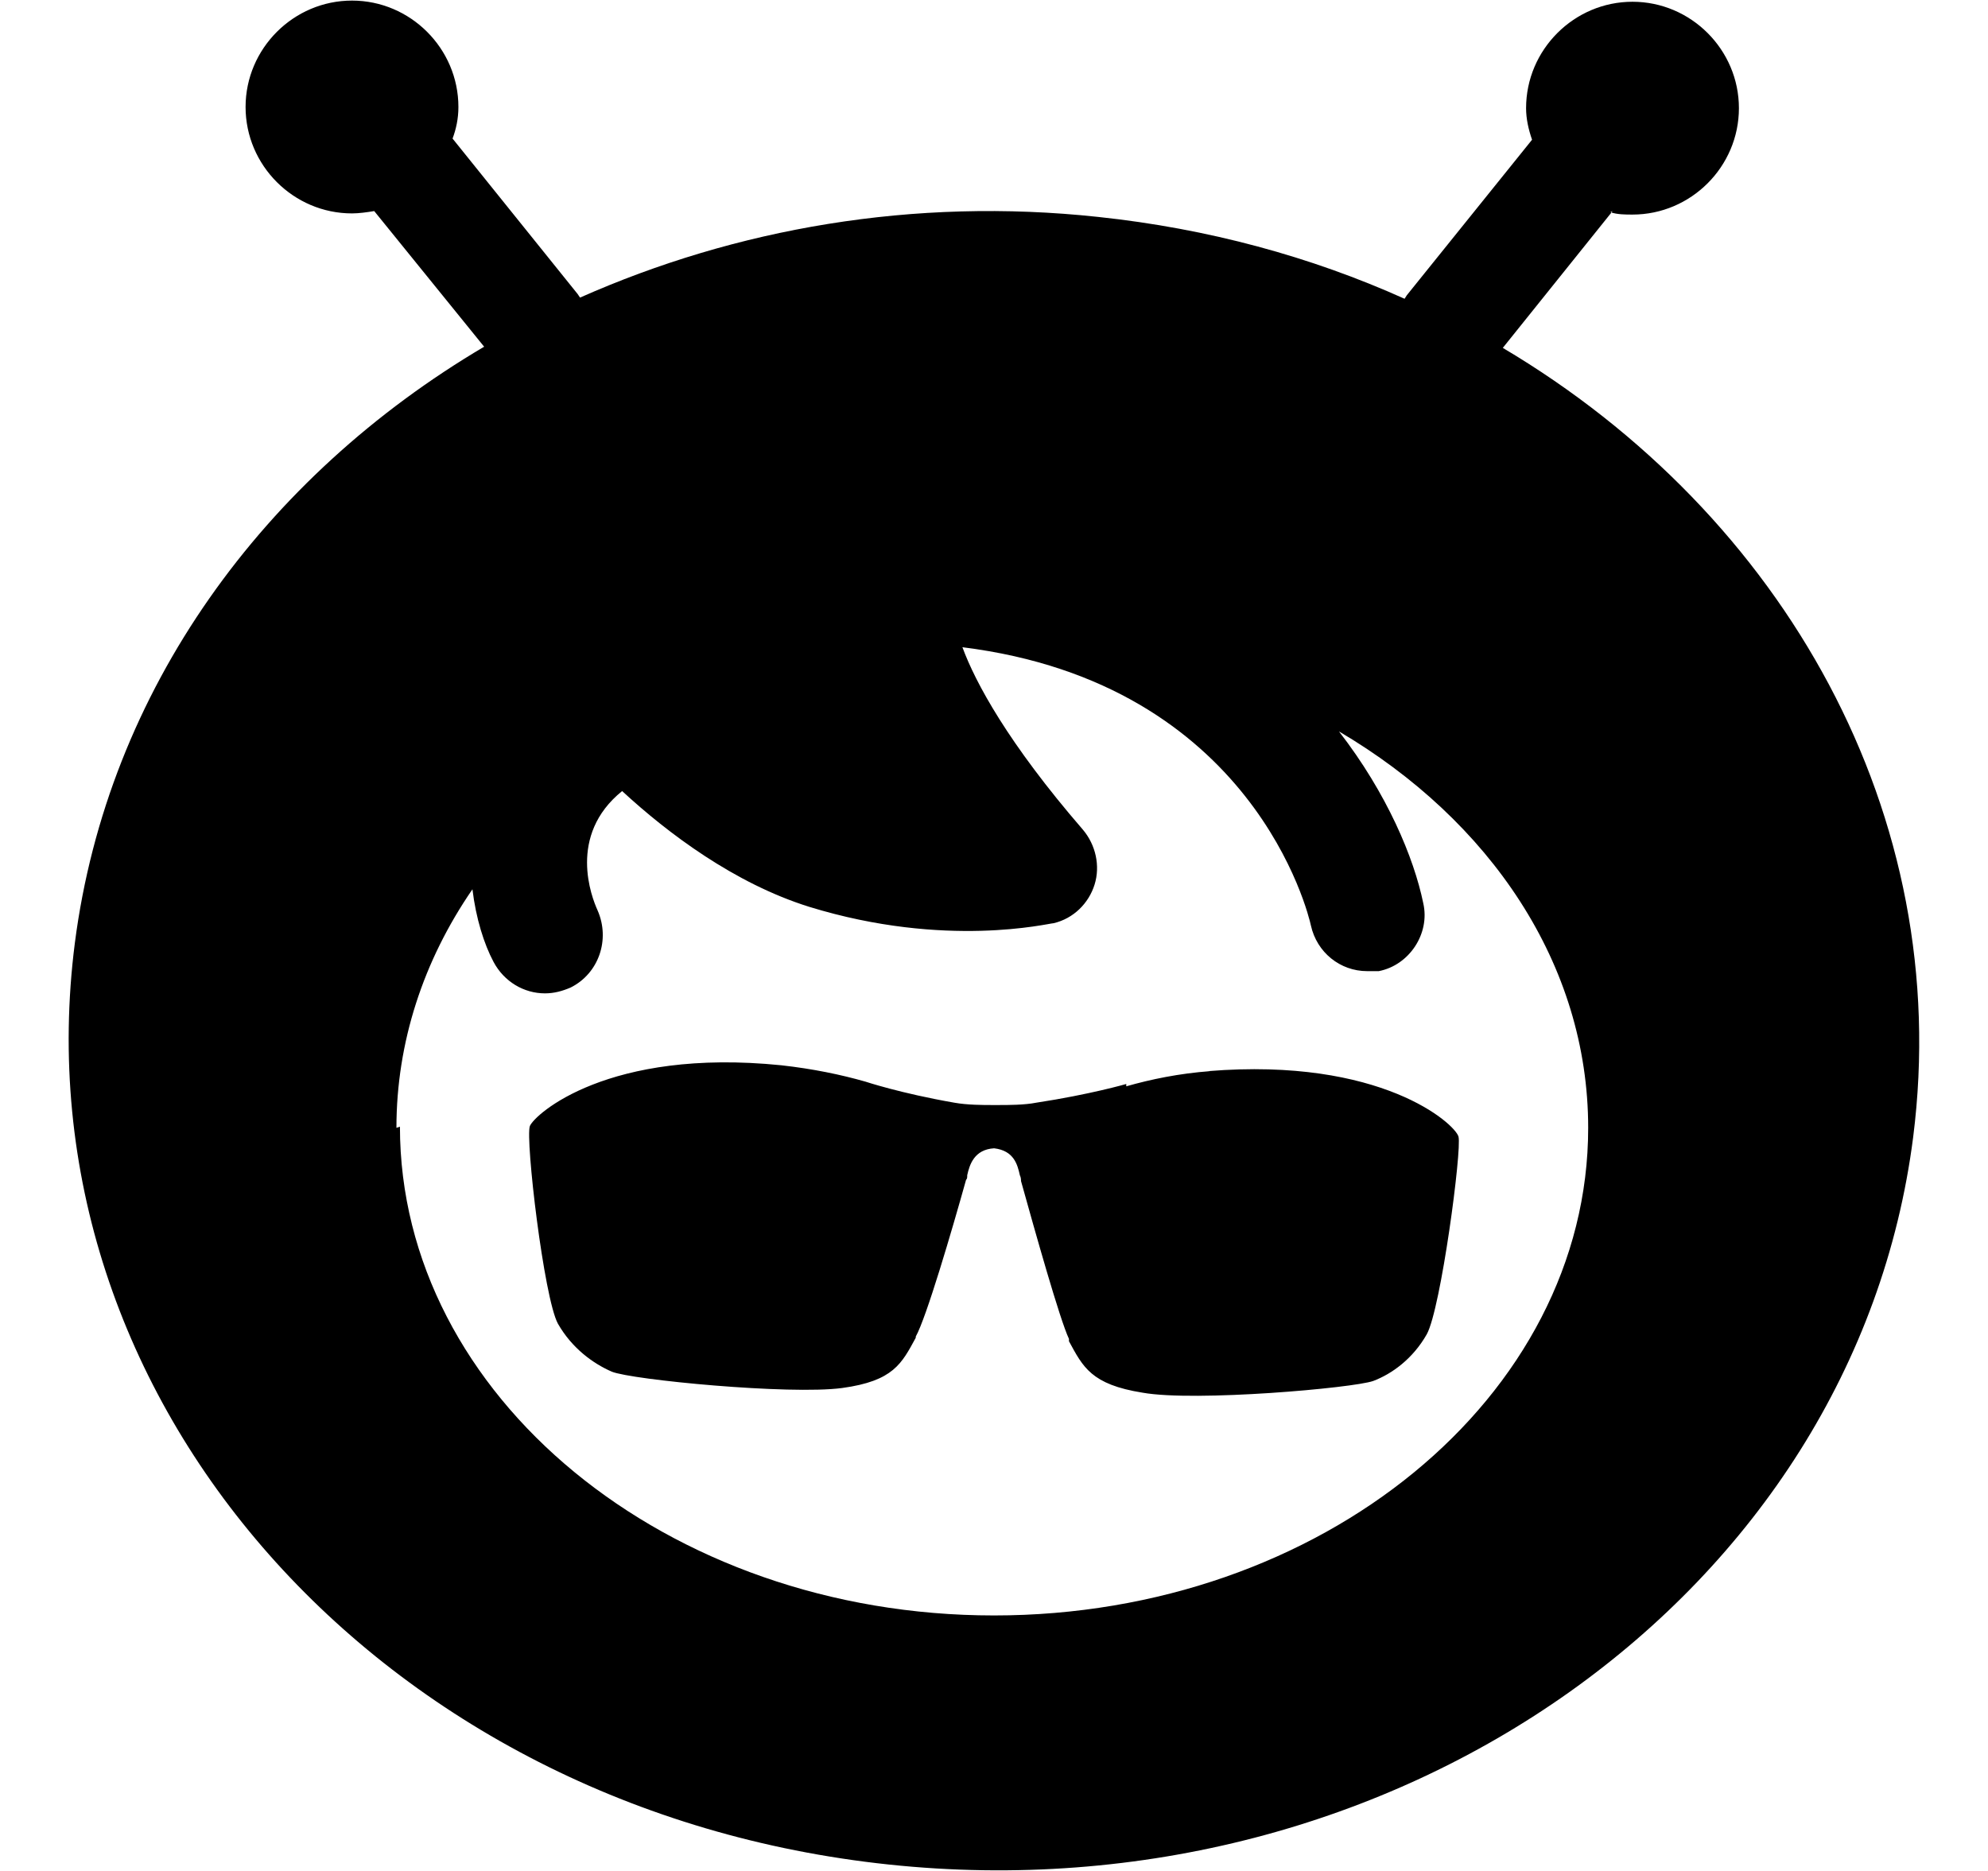
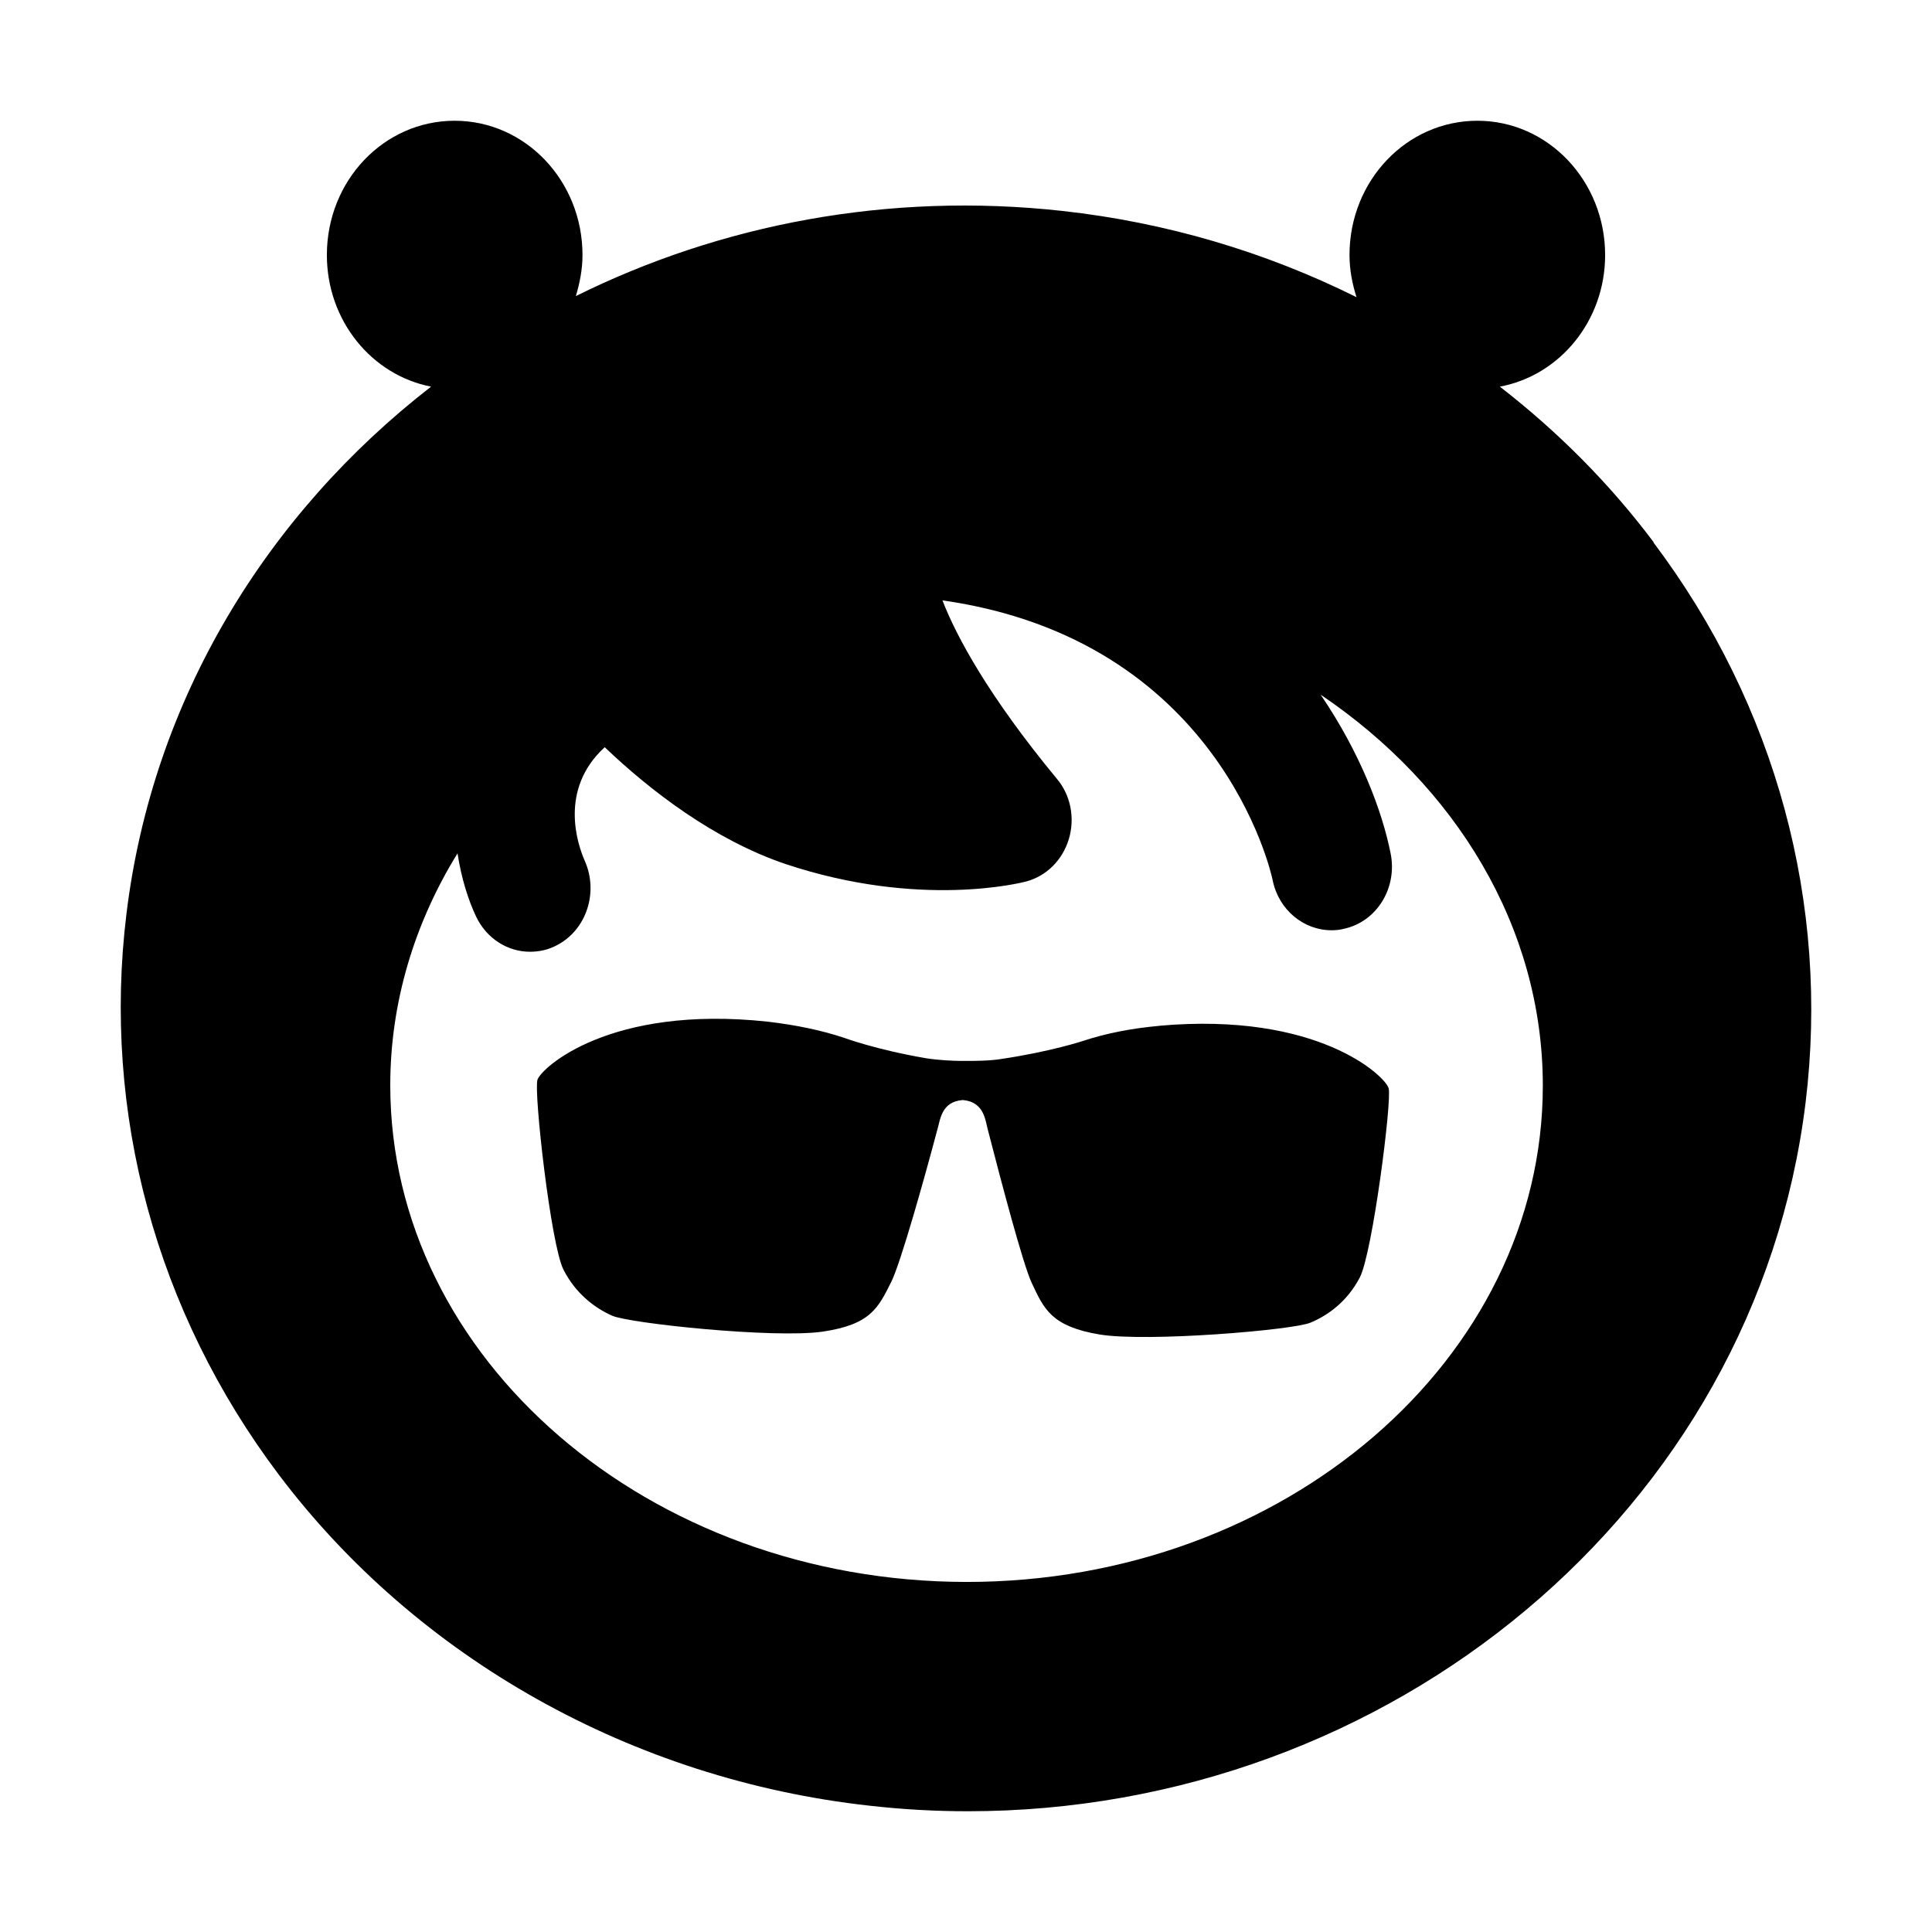
- <svg xmlns="http://www.w3.org/2000/svg" width="17" height="16" viewBox="0 0 17 16" fill="currentColor">
-   <path d="M9.631 9.29C9.841 9.23 10.082 9.18 10.351 9.16H10.332C11.812 9.04 12.441 9.61 12.472 9.72C12.502 9.83 12.322 11.19 12.201 11.41C12.082 11.62 11.902 11.75 11.742 11.81C11.572 11.87 10.222 11.99 9.771 11.91C9.331 11.84 9.261 11.69 9.141 11.47C9.141 11.47 9.141 11.46 9.141 11.45C9.061 11.28 8.851 10.53 8.731 10.1C8.731 10.09 8.731 10.07 8.721 10.05C8.701 9.96 8.671 9.84 8.501 9.82C8.331 9.83 8.291 9.96 8.271 10.05C8.271 10.07 8.271 10.08 8.261 10.09C8.141 10.52 7.921 11.27 7.831 11.43C7.831 11.43 7.831 11.43 7.831 11.44C7.711 11.66 7.641 11.81 7.201 11.87C6.751 11.93 5.401 11.8 5.231 11.73C5.071 11.66 4.891 11.53 4.771 11.32C4.651 11.1 4.491 9.74 4.531 9.63C4.571 9.53 5.201 8.96 6.681 9.11C6.951 9.14 7.191 9.19 7.401 9.25C7.401 9.25 7.701 9.35 8.161 9.43C8.271 9.45 8.411 9.45 8.481 9.45H8.541C8.621 9.45 8.761 9.45 8.861 9.43C9.321 9.36 9.631 9.27 9.631 9.27V9.29Z" />
-   <path fill-rule="evenodd" clip-rule="evenodd" d="M13.79 1.805L12.851 2.975C15.261 4.405 16.71 6.975 16.36 9.725C15.861 13.625 11.941 16.405 7.6 15.945C3.25 15.485 0.14 11.965 0.64 8.065C0.92 5.895 2.26 4.075 4.14 2.965L3.2 1.805C3.14 1.815 3.07 1.825 3.01 1.825C2.51 1.825 2.1 1.415 2.1 0.915C2.1 0.415 2.51 0.005 3.01 0.005C3.51 0.005 3.92 0.415 3.92 0.915C3.92 1.015 3.9 1.105 3.87 1.185L4.94 2.515L4.96 2.545C6.29 1.955 7.81 1.685 9.39 1.855C10.331 1.955 11.21 2.195 12.011 2.555L12.03 2.525L13.101 1.195C13.07 1.105 13.05 1.015 13.05 0.925C13.05 0.425 13.46 0.015 13.96 0.015C14.46 0.015 14.87 0.425 14.87 0.925C14.87 1.425 14.46 1.835 13.96 1.835C13.9 1.835 13.831 1.835 13.771 1.815L13.79 1.805ZM3.42 9.635C3.42 11.935 5.7 13.815 8.5 13.815C11.3 13.815 13.581 11.945 13.581 9.645C13.581 8.245 12.741 7.015 11.45 6.255C11.861 6.785 12.091 7.335 12.171 7.725C12.23 7.985 12.05 8.255 11.79 8.305C11.761 8.305 11.72 8.305 11.691 8.305C11.46 8.305 11.261 8.145 11.21 7.915C11.191 7.825 10.72 5.845 8.23 5.535C8.34 5.835 8.62 6.355 9.26 7.095C9.37 7.225 9.41 7.405 9.36 7.565C9.31 7.725 9.18 7.855 9.01 7.895C8.97 7.895 8.09 8.115 6.92 7.755C6.28 7.555 5.71 7.125 5.32 6.765C4.85 7.145 5.06 7.675 5.11 7.785C5.22 8.035 5.12 8.325 4.88 8.445C4.81 8.475 4.74 8.495 4.66 8.495C4.48 8.495 4.31 8.395 4.22 8.225C4.14 8.075 4.07 7.855 4.04 7.605C3.62 8.215 3.39 8.915 3.39 9.645L3.42 9.635Z" />
+ <svg xmlns="http://www.w3.org/2000/svg" viewBox="0 0 16 16" fill="currentColor">
+   <path d="M9.601 8.495H9.607C9.368 8.516 9.155 8.559 8.971 8.62C8.971 8.62 8.703 8.709 8.292 8.77C8.195 8.786 8.073 8.786 8.006 8.786H7.956C7.889 8.786 7.764 8.779 7.67 8.764C7.259 8.694 6.994 8.596 6.994 8.596C6.81 8.534 6.597 8.489 6.358 8.461C5.049 8.32 4.483 8.844 4.451 8.942C4.419 9.04 4.562 10.314 4.667 10.516C4.769 10.715 4.926 10.832 5.069 10.896C5.215 10.96 6.413 11.086 6.813 11.028C7.213 10.969 7.274 10.829 7.382 10.614C7.458 10.461 7.653 9.769 7.761 9.361C7.787 9.282 7.79 9.123 7.974 9.11C8.157 9.126 8.16 9.288 8.184 9.368C8.289 9.775 8.472 10.473 8.545 10.626C8.647 10.844 8.709 10.985 9.108 11.052C9.505 11.116 10.707 11.015 10.852 10.954C10.998 10.893 11.156 10.78 11.261 10.58C11.366 10.381 11.529 9.11 11.5 9.012C11.471 8.911 10.914 8.378 9.601 8.495Z" />
+   <path d="M13.693 4.492H13.696C13.331 4.005 12.9 3.573 12.421 3.202C12.917 3.11 13.293 2.657 13.293 2.112C13.293 1.499 12.821 1 12.235 1C11.649 1 11.176 1.496 11.176 2.112C11.176 2.234 11.199 2.351 11.234 2.461C10.482 2.087 9.659 1.842 8.799 1.747C7.358 1.588 5.967 1.858 4.769 2.452C4.801 2.345 4.824 2.231 4.824 2.112C4.824 1.499 4.352 1 3.765 1C3.179 1 2.707 1.496 2.707 2.112C2.707 2.657 3.08 3.107 3.57 3.202C2.211 4.256 1.263 5.79 1.047 7.57C0.846 9.214 1.292 10.862 2.307 12.21C3.456 13.735 5.241 14.737 7.201 14.954C7.475 14.985 7.746 15 8.015 15C11.511 15 14.539 12.507 14.953 9.132C15.154 7.487 14.708 5.839 13.693 4.492ZM8.006 13.101H8.003C5.372 13.098 3.232 11.254 3.232 8.988C3.232 8.305 3.43 7.649 3.789 7.067C3.821 7.276 3.879 7.456 3.943 7.591C4.031 7.775 4.206 7.882 4.389 7.882C4.462 7.882 4.538 7.867 4.608 7.83C4.856 7.704 4.958 7.392 4.844 7.132C4.783 6.994 4.626 6.538 5.008 6.188C5.378 6.541 5.909 6.954 6.507 7.156C7.621 7.527 8.464 7.309 8.499 7.3C8.668 7.254 8.799 7.123 8.852 6.948C8.904 6.773 8.866 6.583 8.752 6.449C8.19 5.769 7.921 5.273 7.805 4.972C10.085 5.297 10.523 7.205 10.54 7.291C10.59 7.536 10.797 7.704 11.027 7.704C11.062 7.704 11.094 7.701 11.129 7.692C11.401 7.634 11.573 7.355 11.517 7.07C11.447 6.715 11.264 6.234 10.937 5.753C12.054 6.507 12.777 7.677 12.777 8.991C12.777 11.257 10.636 13.101 8.006 13.101Z" />
</svg>
